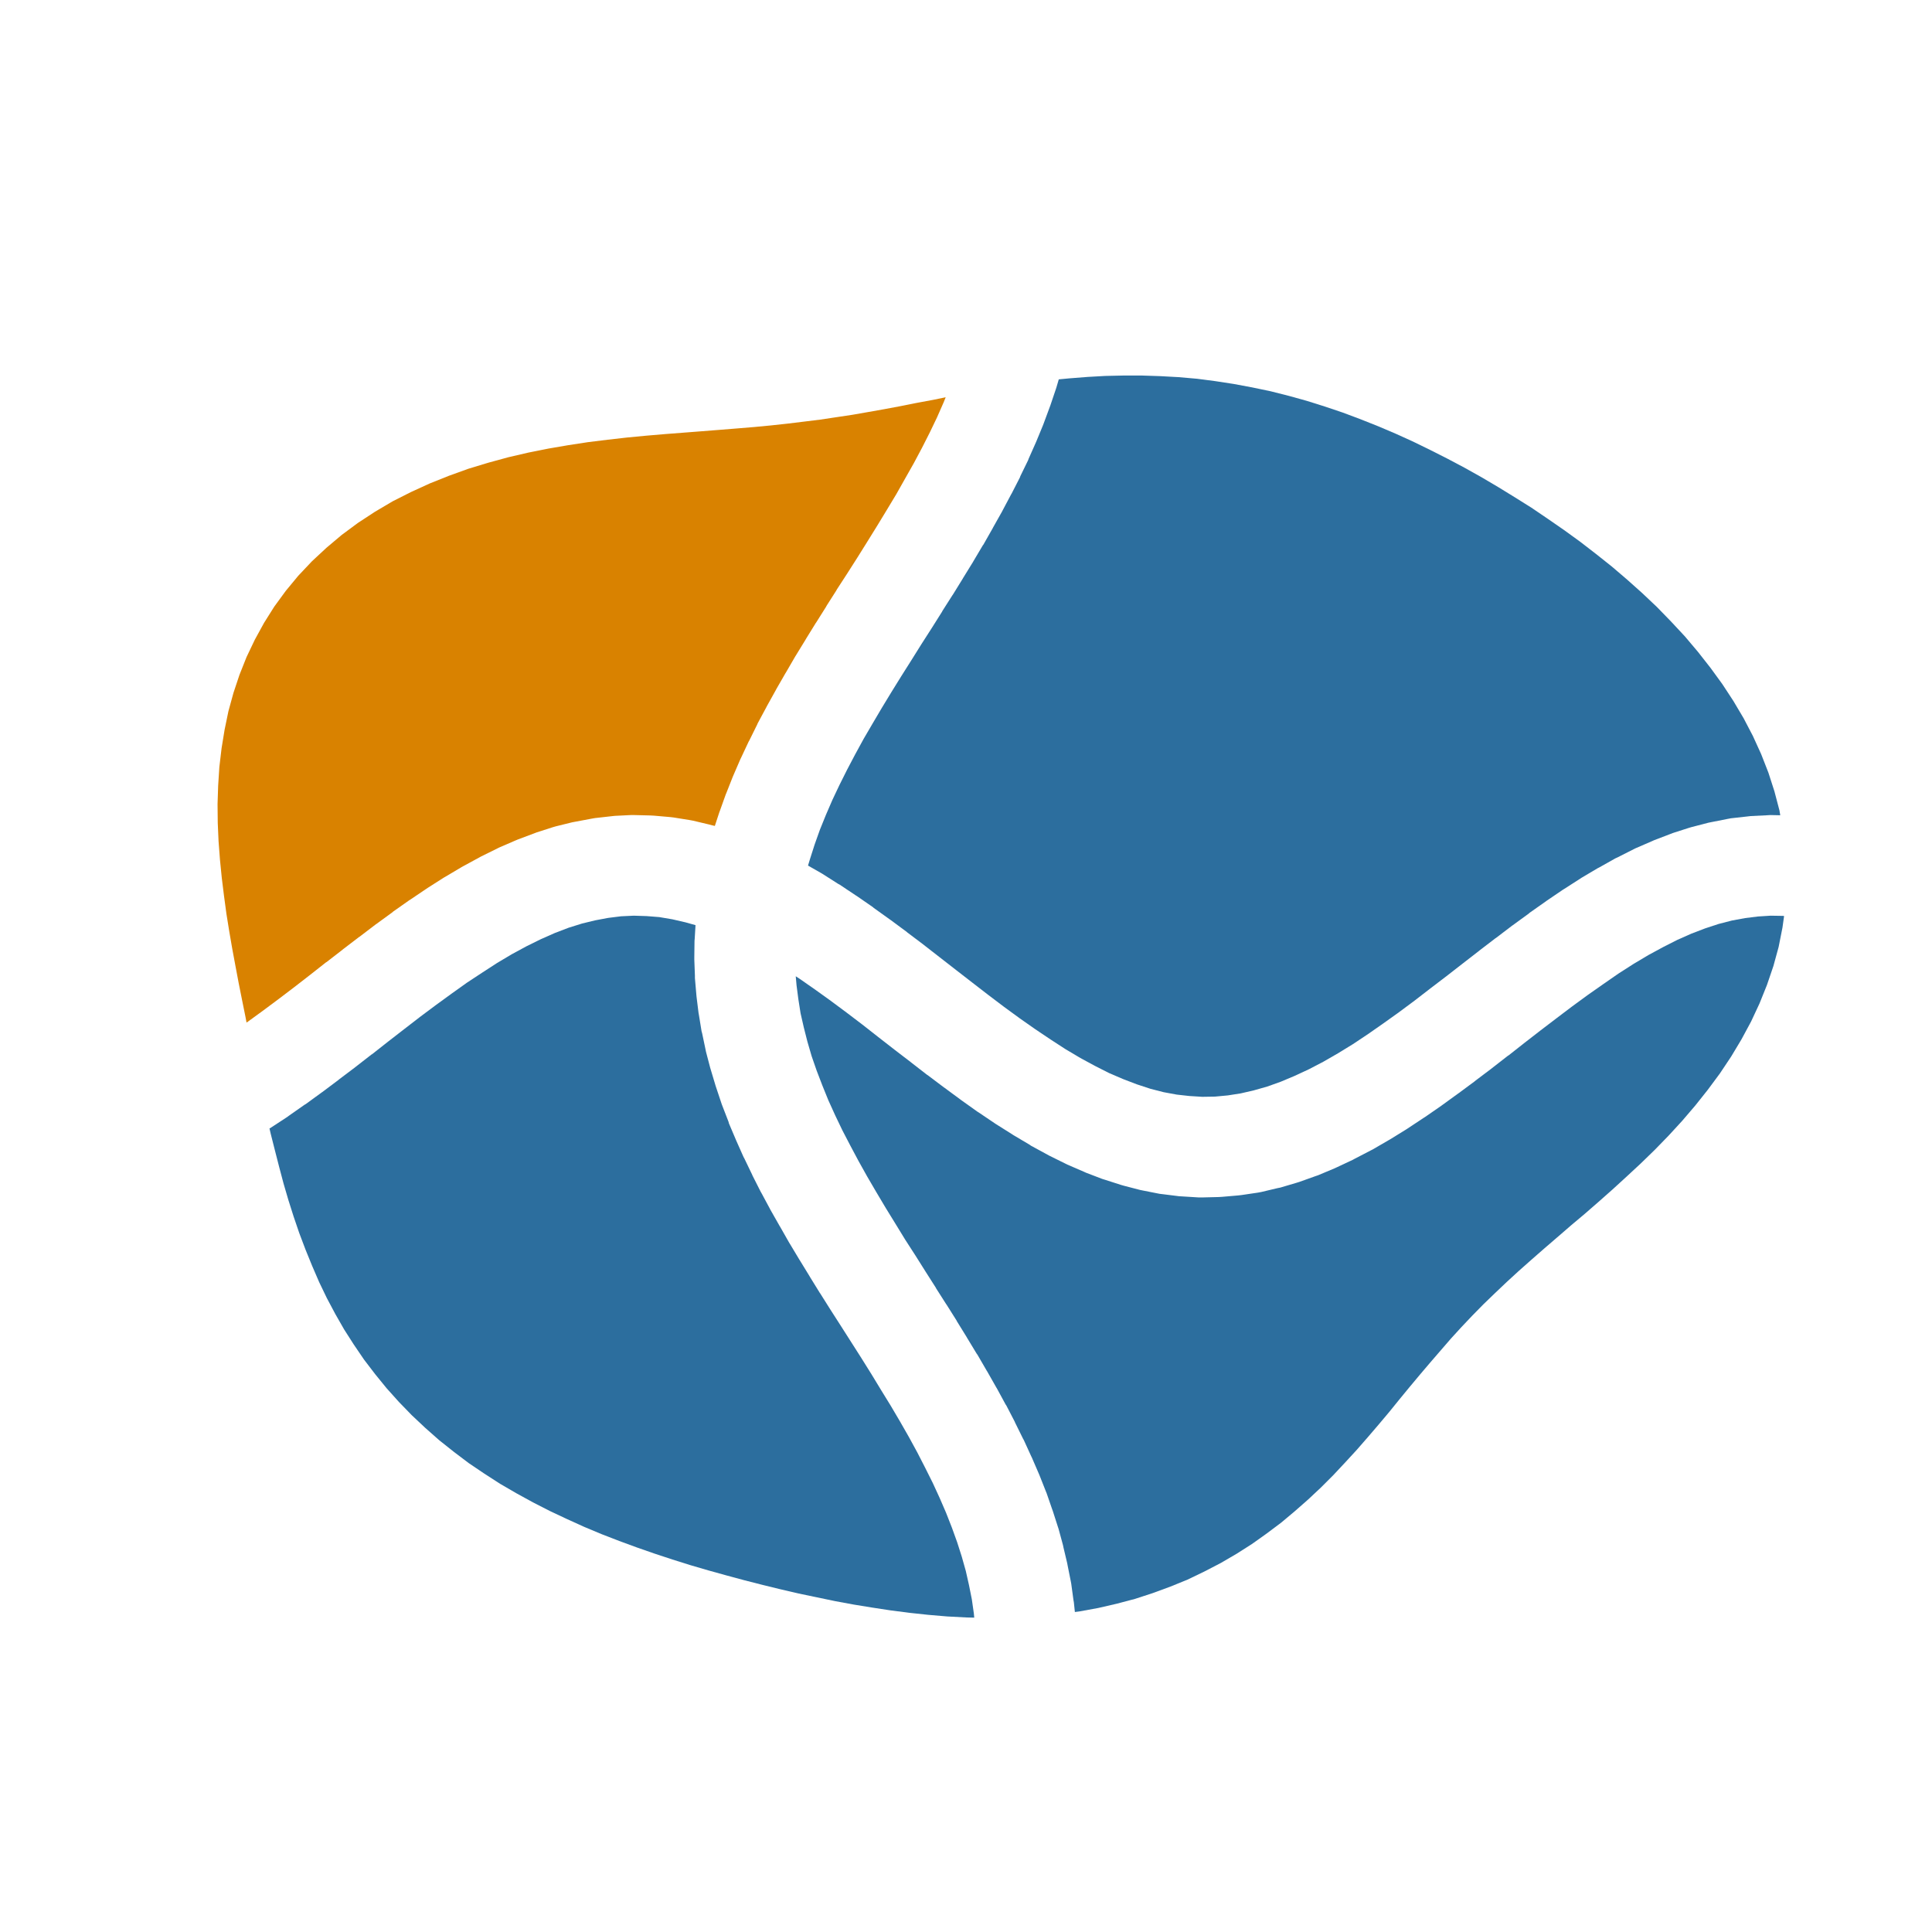
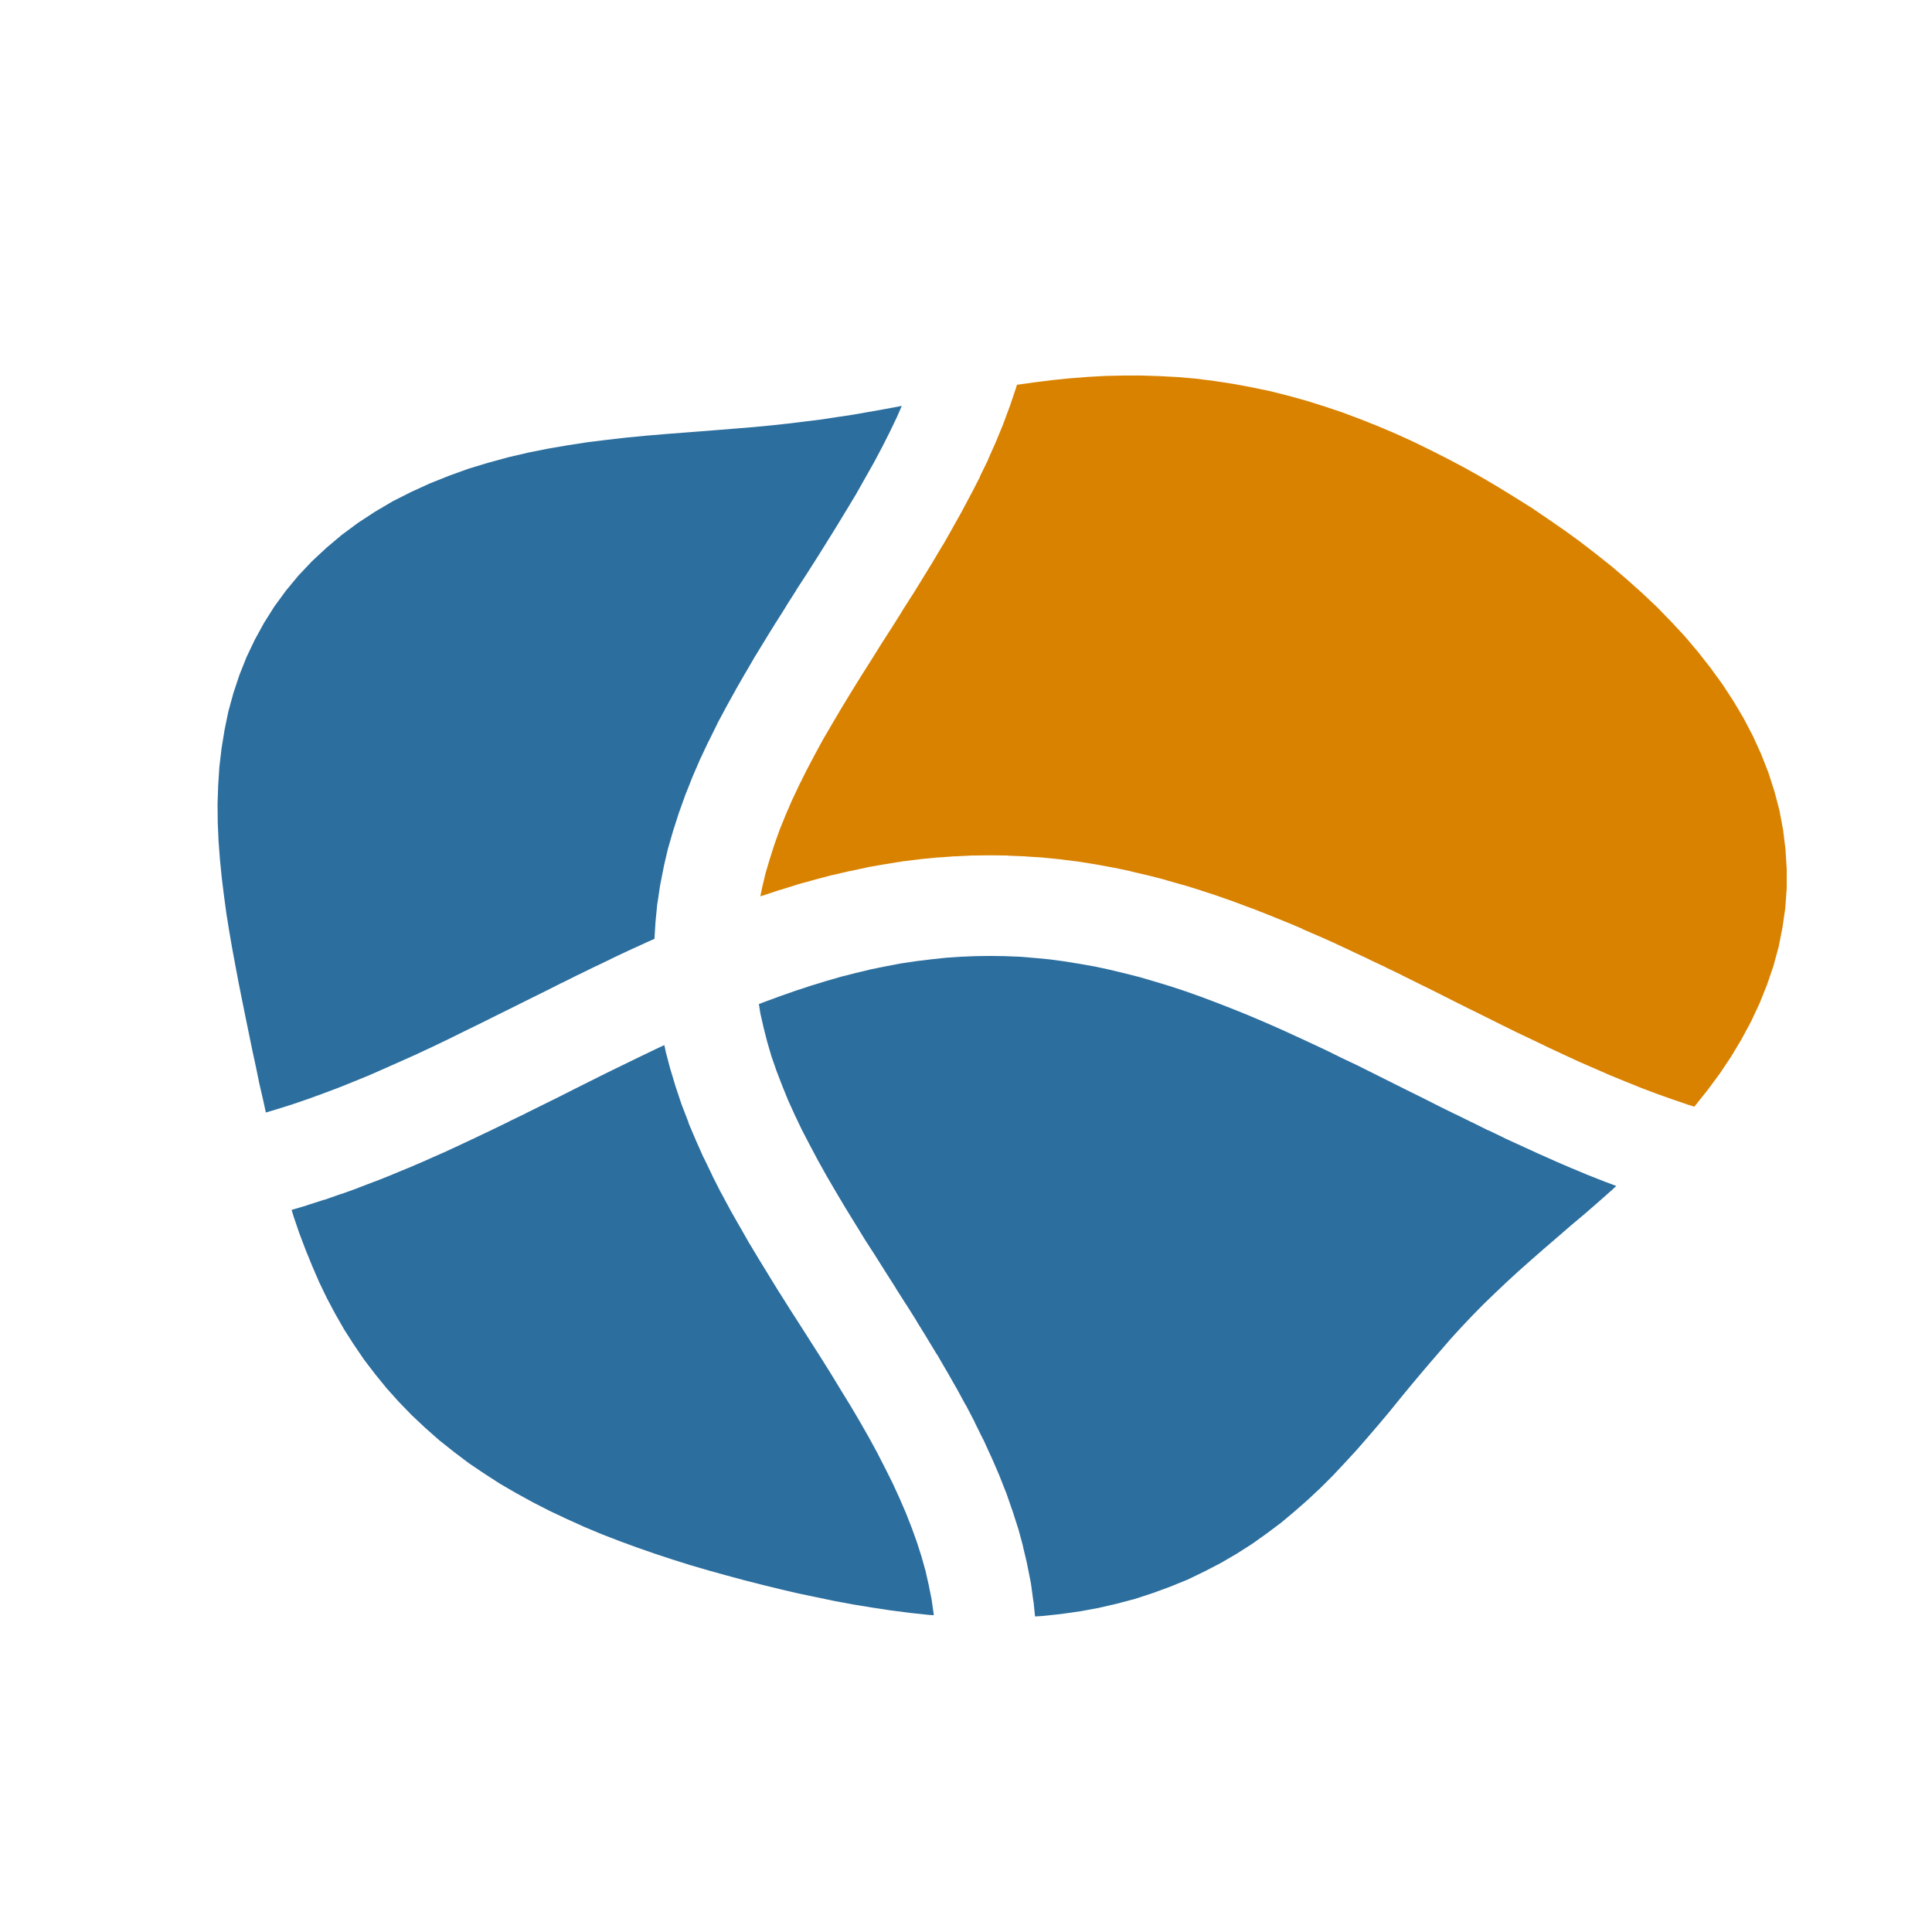
<svg xmlns="http://www.w3.org/2000/svg" viewBox="0 0 96 96">
-   <path d="M13.45,56.33 L13.66,57.16 L13.87,57.98 L14.09,58.81 L14.33,59.63 L14.59,60.45 L14.87,61.27 L15.18,62.09 L15.51,62.90 L15.86,63.71 L16.24,64.50 L16.66,65.29 L17.10,66.06 L17.58,66.81 L18.09,67.56 L18.64,68.28 L19.21,68.98 L19.82,69.66 L20.46,70.32 L21.13,70.95 L21.82,71.56 L22.55,72.14 L23.29,72.70 L24.06,73.22 L24.85,73.73 L25.66,74.20 L26.48,74.65 L27.32,75.08 L28.17,75.48 L29.03,75.87 L29.89,76.23 L30.77,76.57 L31.64,76.89 L32.53,77.20 L33.41,77.49 L34.30,77.77 L35.19,78.03 L36.09,78.28 L36.98,78.52 L37.88,78.75 L38.78,78.97 L39.68,79.18 L40.59,79.37 L41.50,79.56 L42.42,79.73 L43.34,79.88 L44.26,80.02 L45.19,80.14 L46.12,80.24 L47.06,80.32 L48.00,80.37 L48.41,80.38 L48.39,80.17 L48.29,79.47 L48.15,78.77 L47.99,78.06 L47.79,77.35 L47.56,76.63 L47.30,75.91 L47.01,75.17 L46.69,74.43 L46.35,73.69 L45.97,72.93 L45.58,72.17 L45.16,71.40 L44.72,70.63 L44.26,69.85 L43.78,69.07 L43.30,68.28 L42.80,67.48 L42.29,66.68 L41.78,65.88 L41.26,65.07 L41.26,65.07 L40.75,64.26 L40.74,64.25 L40.24,63.44 L40.23,63.42 L39.74,62.62 L39.72,62.59 L39.24,61.79 L39.22,61.76 L38.76,60.95 L38.74,60.92 L38.28,60.11 L38.26,60.07 L37.83,59.27 L37.80,59.22 L37.39,58.41 L37.37,58.36 L36.98,57.55 L36.95,57.50 L36.59,56.69 L36.56,56.62 L36.22,55.82 L36.20,55.74 L35.89,54.94 L35.86,54.86 L35.59,54.05 L35.56,53.96 L35.32,53.16 L35.29,53.06 L35.08,52.26 L35.06,52.16 L34.89,51.35 L34.86,51.24 L34.73,50.44 L34.71,50.33 L34.61,49.52 L34.60,49.41 L34.53,48.60 L34.53,48.48 L34.50,47.68 L34.50,47.56 L34.51,46.75 L34.52,46.64 L34.56,45.97 L34.06,45.83 L33.41,45.68 L32.76,45.57 L32.13,45.52 L31.49,45.50 L30.86,45.53 L30.22,45.61 L29.58,45.73 L28.92,45.89 L28.25,46.10 L27.57,46.36 L26.87,46.67 L26.16,47.02 L25.44,47.41 L24.70,47.85 L23.96,48.33 L23.20,48.83 L22.43,49.38 L21.66,49.94 L20.87,50.53 L20.08,51.14 L19.28,51.76 L18.48,52.39 L18.47,52.39 L17.66,53.02 L17.65,53.03 L16.84,53.64 L16.82,53.66 L16.02,54.26 L15.99,54.28 L15.18,54.87 L15.14,54.89 L14.34,55.45 L14.29,55.49 L13.48,56.02 L13.42,56.06 L13.39,56.07 L13.45,56.33 Z" fill="#2c6e9e" fill-opacity="1.0" />
-   <path d="M53.64,80.07 L54.57,79.90 L55.48,79.69 L56.39,79.45 L57.28,79.16 L58.15,78.84 L59.01,78.49 L59.84,78.09 L60.65,77.67 L61.44,77.21 L62.21,76.72 L62.94,76.20 L63.66,75.66 L64.34,75.09 L65.00,74.51 L65.64,73.91 L66.25,73.30 L66.84,72.67 L67.41,72.05 L67.96,71.42 L68.50,70.79 L69.03,70.16 L69.54,69.53 L70.05,68.91 L70.56,68.30 L71.07,67.70 L71.58,67.11 L72.09,66.52 L72.62,65.94 L73.16,65.37 L73.71,64.81 L74.28,64.26 L74.87,63.70 L75.47,63.15 L76.09,62.60 L76.73,62.04 L77.38,61.48 L78.05,60.90 L78.74,60.32 L79.43,59.72 L80.13,59.10 L80.83,58.46 L81.53,57.81 L82.23,57.13 L82.92,56.42 L83.59,55.69 L84.24,54.93 L84.86,54.15 L85.46,53.34 L86.02,52.50 L86.53,51.65 L87.01,50.76 L87.43,49.86 L87.80,48.94 L88.12,48.00 L88.38,47.05 L88.57,46.09 L88.65,45.52 L88.61,45.51 L87.98,45.50 L87.35,45.54 L86.71,45.62 L86.06,45.74 L85.40,45.91 L84.73,46.13 L84.05,46.39 L83.35,46.70 L82.64,47.06 L81.92,47.45 L81.18,47.89 L80.43,48.37 L79.68,48.89 L78.91,49.43 L78.13,50.00 L77.35,50.59 L76.55,51.20 L75.75,51.82 L74.95,52.45 L74.94,52.45 L74.13,53.08 L74.12,53.09 L73.31,53.70 L73.29,53.72 L72.48,54.32 L72.45,54.34 L71.65,54.92 L71.61,54.95 L70.80,55.51 L70.75,55.54 L69.95,56.07 L69.89,56.11 L69.08,56.61 L69.01,56.65 L68.20,57.12 L68.12,57.16 L67.31,57.58 L67.22,57.63 L66.41,58.01 L66.30,58.06 L65.49,58.40 L65.37,58.44 L64.56,58.73 L64.43,58.77 L63.62,59.01 L63.47,59.04 L62.67,59.23 L62.51,59.26 L61.70,59.38 L61.53,59.40 L60.72,59.47 L60.55,59.48 L59.74,59.50 L59.57,59.50 L58.76,59.45 L58.59,59.44 L57.79,59.34 L57.62,59.32 L56.81,59.16 L56.66,59.13 L55.85,58.92 L55.71,58.88 L54.90,58.62 L54.77,58.58 L53.96,58.27 L53.85,58.22 L53.04,57.87 L52.94,57.82 L52.13,57.42 L52.04,57.37 L51.23,56.93 L51.16,56.88 L50.35,56.40 L50.29,56.36 L49.48,55.85 L49.42,55.81 L48.62,55.27 L48.57,55.24 L47.77,54.67 L47.73,54.64 L46.93,54.05 L46.90,54.03 L46.09,53.42 L46.07,53.41 L45.27,52.79 L45.26,52.78 L44.45,52.16 L44.45,52.16 L43.64,51.53 L42.85,50.91 L42.06,50.31 L41.28,49.73 L40.50,49.17 L39.74,48.64 L39.54,48.51 L39.58,48.96 L39.67,49.65 L39.78,50.35 L39.94,51.05 L40.12,51.76 L40.33,52.48 L40.58,53.20 L40.86,53.93 L41.16,54.67 L41.50,55.42 L41.86,56.17 L42.25,56.92 L42.66,57.69 L43.09,58.46 L43.54,59.23 L44.01,60.02 L44.49,60.80 L44.98,61.60 L45.49,62.39 L46.00,63.20 L46.51,64.00 L46.51,64.01 L47.02,64.81 L47.03,64.82 L47.54,65.63 L47.54,65.64 L48.04,66.45 L48.05,66.47 L48.54,67.28 L48.56,67.30 L49.03,68.11 L49.05,68.14 L49.51,68.95 L49.53,68.98 L49.97,69.79 L50.00,69.83 L50.42,70.64 L50.44,70.69 L50.84,71.50 L50.87,71.55 L51.24,72.36 L51.27,72.42 L51.62,73.23 L51.65,73.30 L51.97,74.11 L52.00,74.18 L52.28,74.99 L52.31,75.07 L52.57,75.88 L52.60,75.97 L52.82,76.78 L52.84,76.88 L53.03,77.68 L53.05,77.79 L53.21,78.59 L53.23,78.70 L53.34,79.51 L53.36,79.62 L53.41,80.10 L53.64,80.07 Z" fill="#2c6e9e" fill-opacity="1.0" />
-   <path d="M88.42,40.27 L88.17,39.32 L87.87,38.39 L87.51,37.47 L87.10,36.57 L86.64,35.69 L86.13,34.83 L85.58,33.99 L84.99,33.18 L84.37,32.39 L83.72,31.62 L83.03,30.88 L82.33,30.16 L81.60,29.47 L80.85,28.80 L80.09,28.15 L79.31,27.53 L78.52,26.92 L77.72,26.34 L76.91,25.78 L76.10,25.23 L75.27,24.71 L74.44,24.20 L73.61,23.71 L72.77,23.24 L71.92,22.79 L71.07,22.36 L70.21,21.94 L69.35,21.55 L68.48,21.18 L67.60,20.83 L66.72,20.50 L65.83,20.20 L64.94,19.92 L64.04,19.67 L63.13,19.44 L62.22,19.25 L61.31,19.08 L60.40,18.94 L59.48,18.82 L58.56,18.74 L57.65,18.69 L56.74,18.66 L55.83,18.66 L54.92,18.68 L54.03,18.73 L53.14,18.80 L52.61,18.85 L52.49,19.26 L52.46,19.35 L52.19,20.15 L52.16,20.23 L51.86,21.04 L51.83,21.12 L51.50,21.92 L51.47,21.99 L51.11,22.80 L51.09,22.86 L50.70,23.66 L50.68,23.72 L50.27,24.52 L50.24,24.57 L49.81,25.38 L49.79,25.42 L49.34,26.22 L49.32,26.26 L48.86,27.07 L48.84,27.09 L48.36,27.90 L48.35,27.92 L47.85,28.73 L47.84,28.75 L47.34,29.56 L47.33,29.57 L46.82,30.37 L46.82,30.38 L46.31,31.19 L45.79,32.00 L45.29,32.80 L44.79,33.59 L44.30,34.38 L43.82,35.17 L43.36,35.95 L42.91,36.72 L42.49,37.49 L42.09,38.25 L41.71,39.01 L41.36,39.75 L41.04,40.49 L40.74,41.23 L40.48,41.96 L40.25,42.68 L40.15,43.01 L40.78,43.37 L40.85,43.41 L41.65,43.92 L41.71,43.95 L42.52,44.49 L42.57,44.52 L43.38,45.08 L43.41,45.11 L44.22,45.69 L44.25,45.71 L45.06,46.31 L45.08,46.33 L45.89,46.94 L45.90,46.95 L46.71,47.58 L46.71,47.58 L47.52,48.21 L48.32,48.83 L49.11,49.44 L49.89,50.03 L50.67,50.60 L51.44,51.14 L52.20,51.65 L52.94,52.13 L53.68,52.57 L54.40,52.96 L55.11,53.32 L55.81,53.62 L56.49,53.88 L57.16,54.10 L57.82,54.27 L58.47,54.39 L59.10,54.46 L59.74,54.50 L60.37,54.49 L61.01,54.43 L61.65,54.33 L62.30,54.18 L62.97,53.99 L63.64,53.75 L64.33,53.46 L65.04,53.13 L65.75,52.76 L66.48,52.34 L67.23,51.88 L67.98,51.38 L68.74,50.85 L69.51,50.30 L70.29,49.72 L71.08,49.11 L71.88,48.50 L72.69,47.87 L73.49,47.25 L73.50,47.24 L74.31,46.62 L74.33,46.61 L75.13,46.00 L75.16,45.98 L75.97,45.39 L76.00,45.36 L76.81,44.79 L76.85,44.76 L77.66,44.21 L77.71,44.18 L78.52,43.66 L78.58,43.62 L79.39,43.14 L79.47,43.10 L80.27,42.65 L80.36,42.61 L81.17,42.20 L81.27,42.15 L82.08,41.80 L82.19,41.75 L83.00,41.44 L83.13,41.39 L83.94,41.13 L84.08,41.09 L84.89,40.88 L85.04,40.85 L85.85,40.69 L86.01,40.66 L86.82,40.57 L86.99,40.55 L87.80,40.51 L87.97,40.50 L88.46,40.51 L88.42,40.27 Z" fill="#2c6e9e" fill-opacity="1.0" />
-   <path d="M46.36,19.87 L45.55,20.02 L44.75,20.18 L43.95,20.33 L43.16,20.47 L42.36,20.61 L41.56,20.73 L40.76,20.85 L39.95,20.95 L39.13,21.05 L38.30,21.14 L37.46,21.22 L36.61,21.29 L35.74,21.36 L34.85,21.43 L33.95,21.50 L33.04,21.57 L32.10,21.65 L31.16,21.74 L30.19,21.85 L29.22,21.97 L28.24,22.12 L27.25,22.29 L26.25,22.49 L25.26,22.72 L24.27,22.99 L23.28,23.29 L22.31,23.64 L21.36,24.02 L20.42,24.45 L19.51,24.91 L18.63,25.43 L17.79,25.98 L16.98,26.58 L16.22,27.22 L15.50,27.89 L14.82,28.61 L14.20,29.36 L13.63,30.14 L13.12,30.95 L12.66,31.79 L12.25,32.65 L11.90,33.53 L11.60,34.43 L11.35,35.34 L11.16,36.26 L11.01,37.18 L10.90,38.11 L10.84,39.04 L10.81,39.96 L10.82,40.89 L10.86,41.80 L10.93,42.72 L11.02,43.62 L11.13,44.51 L11.25,45.40 L11.39,46.27 L11.54,47.14 L11.70,48.00 L11.86,48.85 L12.03,49.70 L12.20,50.54 L12.25,50.81 L12.27,50.80 L13.04,50.24 L13.82,49.66 L14.61,49.06 L15.41,48.44 L16.21,47.81 L16.22,47.81 L17.02,47.19 L17.03,47.18 L17.84,46.56 L17.86,46.55 L18.66,45.94 L18.69,45.92 L19.50,45.33 L19.53,45.30 L20.34,44.73 L20.39,44.70 L21.19,44.16 L21.25,44.12 L22.05,43.61 L22.12,43.57 L22.93,43.09 L23.00,43.05 L23.81,42.61 L23.90,42.56 L24.71,42.16 L24.81,42.11 L25.62,41.76 L25.74,41.71 L26.54,41.41 L26.67,41.36 L27.48,41.10 L27.62,41.06 L28.43,40.86 L28.59,40.83 L29.39,40.68 L29.56,40.65 L30.36,40.56 L30.54,40.54 L31.34,40.50 L31.52,40.50 L32.32,40.52 L32.50,40.53 L33.30,40.60 L33.47,40.62 L34.28,40.75 L34.44,40.78 L35.24,40.97 L35.39,41.01 L35.52,41.04 L35.74,40.37 L35.77,40.29 L36.06,39.48 L36.09,39.41 L36.41,38.60 L36.44,38.53 L36.79,37.72 L36.82,37.66 L37.20,36.85 L37.23,36.80 L37.63,35.99 L37.65,35.94 L38.08,35.14 L38.10,35.10 L38.55,34.29 L38.57,34.25 L39.03,33.45 L39.05,33.42 L39.52,32.61 L39.54,32.58 L40.03,31.78 L40.04,31.76 L40.54,30.95 L40.55,30.94 L41.06,30.13 L41.06,30.12 L41.57,29.32 L41.57,29.31 L42.09,28.51 L42.60,27.71 L43.10,26.91 L43.59,26.12 L44.07,25.33 L44.54,24.55 L44.98,23.77 L45.41,23.01 L45.82,22.24 L46.20,21.49 L46.56,20.74 L46.89,19.99 L46.99,19.74 L46.36,19.87 Z" fill="#d98200" />
+   <path d="M14.59,60.45 L14.87,61.27 L15.18,62.09 L15.51,62.90 L15.86,63.71 L16.24,64.50 L16.66,65.29 L17.10,66.06 L17.58,66.81 L18.09,67.56 L18.64,68.28 L19.21,68.98 L19.82,69.66 L20.46,70.32 L21.13,70.95 L21.82,71.56 L22.55,72.14 L23.29,72.70 L24.06,73.22 L24.85,73.73 L25.66,74.20 L26.48,74.65 L27.32,75.08 L28.17,75.48 L29.03,75.87 L29.89,76.23 L30.77,76.57 L31.64,76.89 L32.53,77.20 L33.41,77.49 L34.30,77.77 L35.19,78.03 L36.09,78.28 L36.98,78.52 L37.88,78.75 L38.78,78.97 L39.68,79.18 L40.59,79.37 L41.50,79.56 L42.42,79.73 L43.34,79.88 L44.26,80.02 L45.19,80.14 L46.12,80.24 L46.40,80.26 L46.39,80.17 L46.29,79.47 L46.15,78.77 L45.99,78.06 L45.79,77.35 L45.56,76.63 L45.30,75.91 L45.01,75.17 L44.69,74.43 L44.35,73.69 L43.97,72.93 L43.58,72.17 L43.16,71.40 L42.72,70.63 L42.26,69.85 L41.78,69.07 L41.30,68.28 L40.80,67.48 L40.29,66.68 L39.78,65.88 L39.26,65.07 L39.26,65.07 L38.75,64.26 L38.74,64.25 L38.24,63.44 L38.23,63.42 L37.74,62.62 L37.72,62.59 L37.24,61.79 L37.22,61.76 L36.76,60.95 L36.74,60.92 L36.28,60.11 L36.26,60.07 L35.83,59.27 L35.80,59.22 L35.39,58.41 L35.37,58.36 L34.98,57.55 L34.95,57.50 L34.59,56.69 L34.56,56.62 L34.22,55.82 L34.20,55.74 L33.89,54.94 L33.86,54.86 L33.59,54.05 L33.56,53.96 L33.32,53.16 L33.29,53.06 L33.08,52.26 L33.06,52.16 L33.01,51.93 L32.54,52.15 L31.75,52.53 L30.95,52.92 L30.15,53.31 L29.35,53.71 L28.55,54.11 L27.74,54.52 L26.93,54.92 L26.93,54.92 L26.12,55.32 L26.11,55.33 L25.30,55.72 L25.29,55.73 L24.49,56.12 L24.47,56.13 L23.67,56.51 L23.65,56.52 L22.84,56.90 L22.82,56.91 L22.02,57.28 L21.99,57.29 L21.18,57.65 L21.16,57.66 L20.35,58.01 L20.32,58.02 L19.52,58.35 L19.48,58.37 L18.68,58.69 L18.64,58.70 L17.83,59.01 L17.79,59.03 L16.99,59.32 L16.94,59.33 L16.14,59.61 L16.09,59.62 L15.28,59.88 L15.23,59.90 L14.49,60.12 L14.59,60.45 Z" fill="#2c6e9e" fill-opacity="1.0" />
+   <path d="M51.77,80.30 L52.71,80.20 L53.64,80.07 L54.57,79.90 L55.48,79.69 L56.39,79.45 L57.28,79.16 L58.15,78.84 L59.01,78.49 L59.84,78.09 L60.65,77.67 L61.44,77.21 L62.21,76.72 L62.94,76.20 L63.66,75.66 L64.34,75.09 L65.00,74.51 L65.64,73.91 L66.25,73.30 L66.84,72.67 L67.41,72.05 L67.96,71.42 L68.50,70.79 L69.03,70.16 L69.54,69.53 L70.05,68.91 L70.56,68.30 L71.07,67.70 L71.58,67.11 L72.09,66.52 L72.62,65.94 L73.16,65.37 L73.71,64.81 L74.28,64.26 L74.87,63.70 L75.47,63.15 L76.09,62.60 L76.73,62.04 L77.38,61.48 L78.05,60.90 L78.74,60.32 L79.43,59.72 L80.13,59.10 L80.31,58.93 L79.78,58.73 L79.75,58.72 L78.94,58.40 L78.91,58.39 L78.10,58.05 L78.07,58.04 L77.26,57.69 L77.24,57.68 L76.43,57.32 L76.41,57.31 L75.60,56.94 L75.58,56.93 L74.77,56.56 L74.76,56.55 L73.95,56.16 L73.93,56.16 L73.13,55.76 L73.12,55.76 L72.31,55.36 L72.30,55.36 L71.49,54.96 L71.49,54.96 L70.68,54.55 L70.68,54.55 L69.87,54.15 L69.07,53.75 L68.27,53.35 L67.47,52.95 L66.67,52.57 L65.88,52.18 L65.09,51.81 L64.31,51.45 L63.52,51.09 L62.74,50.75 L61.96,50.42 L61.19,50.11 L60.42,49.81 L59.65,49.52 L58.89,49.25 L58.13,49.00 L57.37,48.77 L56.62,48.55 L55.87,48.36 L55.12,48.18 L54.37,48.02 L53.63,47.89 L52.89,47.77 L52.15,47.67 L51.41,47.60 L50.68,47.54 L49.94,47.51 L49.21,47.50 L48.47,47.51 L47.74,47.54 L47.00,47.59 L46.26,47.67 L45.52,47.76 L44.78,47.87 L44.04,48.01 L43.30,48.16 L42.55,48.34 L41.80,48.53 L41.04,48.75 L40.29,48.98 L39.53,49.23 L38.76,49.50 L38.00,49.78 L37.71,49.89 L37.78,50.35 L37.94,51.05 L38.12,51.76 L38.33,52.48 L38.58,53.20 L38.86,53.93 L39.16,54.67 L39.50,55.42 L39.86,56.17 L40.25,56.92 L40.66,57.69 L41.09,58.46 L41.54,59.23 L42.01,60.02 L42.49,60.80 L42.98,61.60 L43.49,62.39 L44.00,63.20 L44.51,64.00 L44.51,64.01 L45.02,64.81 L45.03,64.82 L45.54,65.63 L45.54,65.64 L46.04,66.45 L46.05,66.47 L46.54,67.28 L46.56,67.30 L47.03,68.11 L47.05,68.14 L47.51,68.95 L47.53,68.98 L47.97,69.79 L48.00,69.83 L48.42,70.64 L48.44,70.69 L48.84,71.50 L48.87,71.55 L49.24,72.36 L49.27,72.42 L49.62,73.23 L49.65,73.30 L49.97,74.11 L50.00,74.18 L50.28,74.99 L50.31,75.07 L50.57,75.88 L50.60,75.97 L50.82,76.78 L50.84,76.88 L51.03,77.68 L51.05,77.79 L51.21,78.59 L51.23,78.70 L51.34,79.51 L51.36,79.62 L51.43,80.32 L51.77,80.30 Z" fill="#2c6e9e" fill-opacity="1.0" />
+   <path d="M44.75,20.18 L43.95,20.33 L43.16,20.47 L42.36,20.61 L41.56,20.73 L40.76,20.85 L39.95,20.95 L39.13,21.05 L38.30,21.14 L37.46,21.22 L36.61,21.29 L35.74,21.36 L34.85,21.43 L33.95,21.50 L33.04,21.57 L32.10,21.65 L31.16,21.74 L30.19,21.85 L29.22,21.97 L28.24,22.12 L27.25,22.29 L26.25,22.49 L25.26,22.72 L24.27,22.99 L23.28,23.29 L22.31,23.64 L21.36,24.02 L20.42,24.45 L19.51,24.91 L18.63,25.43 L17.79,25.98 L16.98,26.58 L16.22,27.22 L15.50,27.89 L14.82,28.61 L14.20,29.36 L13.63,30.14 L13.12,30.95 L12.66,31.79 L12.25,32.65 L11.90,33.53 L11.60,34.43 L11.35,35.34 L11.16,36.26 L11.01,37.18 L10.90,38.11 L10.84,39.04 L10.81,39.96 L10.82,40.89 L10.86,41.80 L10.93,42.72 L11.02,43.62 L11.13,44.51 L11.25,45.40 L11.39,46.27 L11.54,47.14 L11.70,48.00 L11.86,48.85 L12.03,49.70 L12.20,50.54 L12.37,51.37 L12.54,52.20 L12.72,53.03 L12.89,53.86 L13.08,54.68 L13.21,55.28 L13.78,55.11 L14.54,54.87 L15.30,54.61 L16.07,54.33 L16.84,54.04 L17.61,53.73 L18.39,53.41 L19.16,53.07 L19.95,52.72 L20.73,52.37 L21.52,52.00 L22.31,51.62 L23.10,51.23 L23.90,50.84 L24.70,50.44 L25.51,50.04 L26.31,49.64 L27.12,49.24 L27.12,49.24 L27.93,48.83 L27.94,48.83 L28.74,48.43 L28.75,48.43 L29.56,48.03 L29.57,48.03 L30.38,47.64 L30.39,47.63 L31.20,47.25 L31.22,47.24 L32.03,46.87 L32.05,46.86 L32.52,46.65 L32.52,46.64 L32.57,45.83 L32.58,45.72 L32.66,44.91 L32.68,44.80 L32.80,43.99 L32.82,43.89 L32.98,43.08 L33.00,42.98 L33.19,42.17 L33.22,42.07 L33.45,41.27 L33.48,41.18 L33.74,40.37 L33.77,40.29 L34.06,39.48 L34.09,39.41 L34.41,38.60 L34.44,38.53 L34.79,37.72 L34.82,37.66 L35.20,36.85 L35.23,36.80 L35.63,35.99 L35.65,35.94 L36.08,35.14 L36.10,35.10 L36.55,34.29 L36.57,34.25 L37.03,33.45 L37.05,33.42 L37.52,32.61 L37.54,32.58 L38.03,31.78 L38.04,31.76 L38.54,30.95 L38.55,30.94 L39.06,30.13 L39.06,30.12 L39.57,29.32 L39.57,29.31 L40.09,28.51 L40.60,27.71 L41.10,26.91 L41.59,26.12 L42.07,25.33 L42.54,24.55 L42.98,23.77 L43.41,23.01 L43.82,22.24 L44.20,21.49 L44.56,20.74 L44.81,20.17 L44.75,20.18 Z" fill="#2c6e9e" fill-opacity="1.0" />
+   <path d="M84.24,54.93 L84.86,54.15 L85.46,53.34 L86.02,52.50 L86.53,51.65 L87.01,50.76 L87.43,49.86 L87.80,48.94 L88.12,48.00 L88.38,47.05 L88.57,46.09 L88.71,45.12 L88.78,44.14 L88.78,43.17 L88.72,42.20 L88.60,41.23 L88.42,40.27 L88.17,39.32 L87.87,38.39 L87.51,37.47 L87.10,36.57 L86.64,35.69 L86.13,34.83 L85.58,33.99 L84.99,33.18 L84.37,32.39 L83.72,31.62 L83.03,30.88 L82.33,30.16 L81.60,29.47 L80.85,28.80 L80.09,28.15 L79.31,27.53 L78.52,26.92 L77.72,26.34 L76.91,25.78 L76.10,25.23 L75.27,24.71 L74.44,24.20 L73.61,23.71 L72.77,23.24 L71.92,22.79 L71.07,22.36 L70.21,21.94 L69.35,21.55 L68.48,21.18 L67.60,20.83 L66.72,20.50 L65.83,20.20 L64.94,19.92 L64.04,19.67 L63.13,19.44 L62.22,19.25 L61.31,19.08 L60.40,18.94 L59.48,18.82 L58.56,18.74 L57.65,18.69 L56.74,18.66 L55.83,18.66 L54.92,18.68 L54.03,18.73 L53.14,18.80 L52.26,18.89 L51.39,19.00 L50.53,19.12 L50.49,19.26 L50.46,19.35 L50.19,20.15 L50.16,20.23 L49.86,21.04 L49.83,21.12 L49.50,21.92 L49.47,21.99 L49.11,22.80 L49.09,22.86 L48.70,23.66 L48.68,23.72 L48.27,24.52 L48.24,24.57 L47.81,25.38 L47.79,25.42 L47.34,26.22 L47.32,26.26 L46.86,27.07 L46.84,27.09 L46.36,27.90 L46.35,27.92 L45.85,28.73 L45.84,28.75 L45.34,29.56 L45.33,29.57 L44.82,30.37 L44.82,30.38 L44.31,31.19 L43.79,32.00 L43.29,32.80 L42.79,33.59 L42.30,34.38 L41.82,35.17 L41.36,35.95 L40.91,36.72 L40.49,37.49 L40.09,38.25 L39.71,39.01 L39.36,39.75 L39.04,40.49 L38.74,41.23 L38.48,41.96 L38.25,42.68 L38.04,43.39 L37.87,44.10 L37.78,44.54 L37.90,44.50 L37.94,44.49 L38.75,44.22 L38.80,44.21 L39.60,43.96 L39.65,43.94 L40.46,43.72 L40.52,43.70 L41.32,43.49 L41.38,43.48 L42.19,43.29 L42.25,43.28 L43.05,43.11 L43.12,43.09 L43.92,42.95 L43.99,42.94 L44.79,42.81 L44.86,42.80 L45.67,42.70 L45.74,42.69 L46.54,42.61 L46.61,42.61 L47.42,42.55 L47.49,42.55 L48.30,42.51 L48.37,42.51 L49.18,42.50 L49.25,42.50 L50.06,42.51 L50.13,42.52 L50.93,42.55 L51.01,42.56 L51.81,42.61 L51.88,42.62 L52.69,42.70 L52.76,42.71 L53.56,42.81 L53.63,42.82 L54.44,42.95 L54.50,42.96 L55.31,43.11 L55.37,43.12 L56.18,43.29 L56.24,43.31 L57.05,43.50 L57.10,43.51 L57.91,43.72 L57.96,43.74 L58.77,43.97 L58.82,43.98 L59.63,44.23 L59.68,44.25 L60.48,44.51 L60.53,44.53 L61.33,44.81 L61.38,44.83 L62.18,45.13 L62.22,45.14 L63.03,45.46 L63.06,45.47 L63.87,45.80 L63.90,45.81 L64.71,46.15 L64.73,46.17 L65.54,46.52 L65.57,46.53 L66.37,46.89 L66.39,46.90 L67.20,47.28 L67.22,47.29 L68.03,47.67 L68.04,47.68 L68.85,48.06 L68.86,48.07 L69.67,48.46 L69.68,48.47 L70.49,48.87 L70.49,48.87 L71.30,49.27 L71.30,49.27 L72.11,49.68 L72.91,50.08 L73.72,50.48 L74.52,50.88 L75.31,51.27 L76.11,51.65 L76.90,52.03 L77.69,52.40 L78.47,52.76 L79.25,53.10 L80.03,53.44 L80.81,53.76 L81.58,54.07 L82.35,54.36 L83.11,54.63 L83.87,54.89 L84.19,54.99 L84.24,54.93 Z" fill="#d98200" />
</svg>
